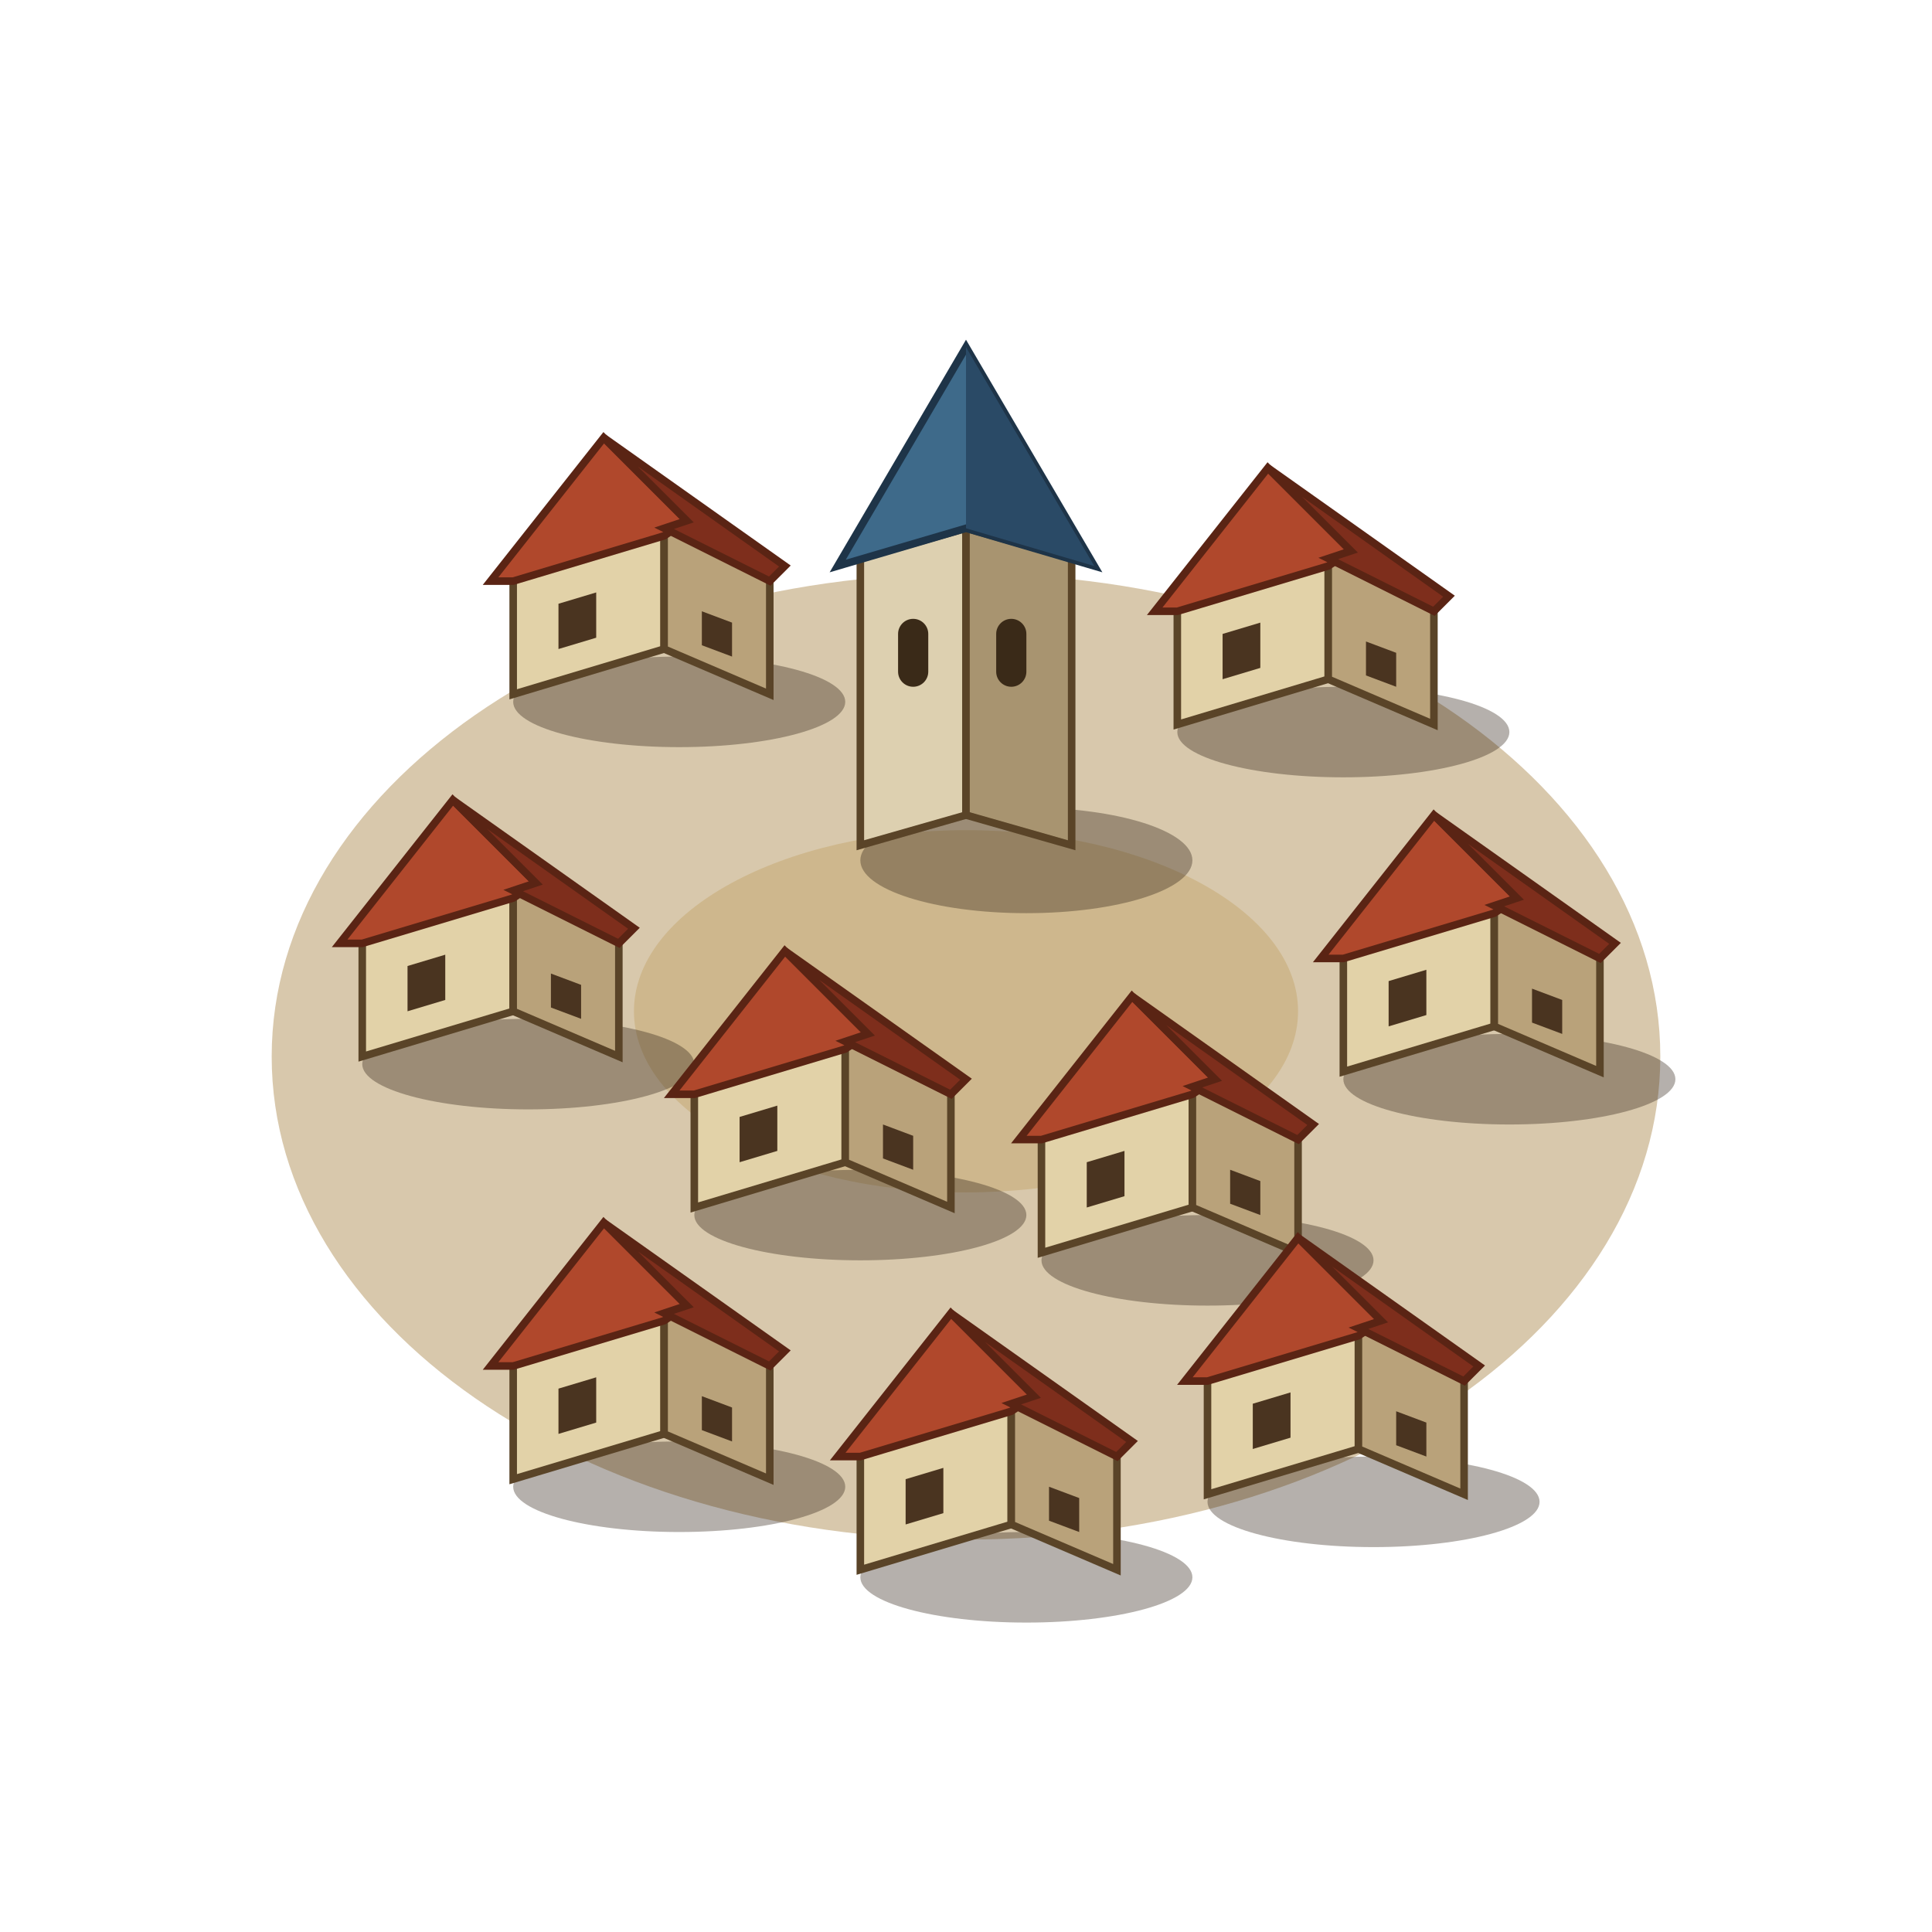
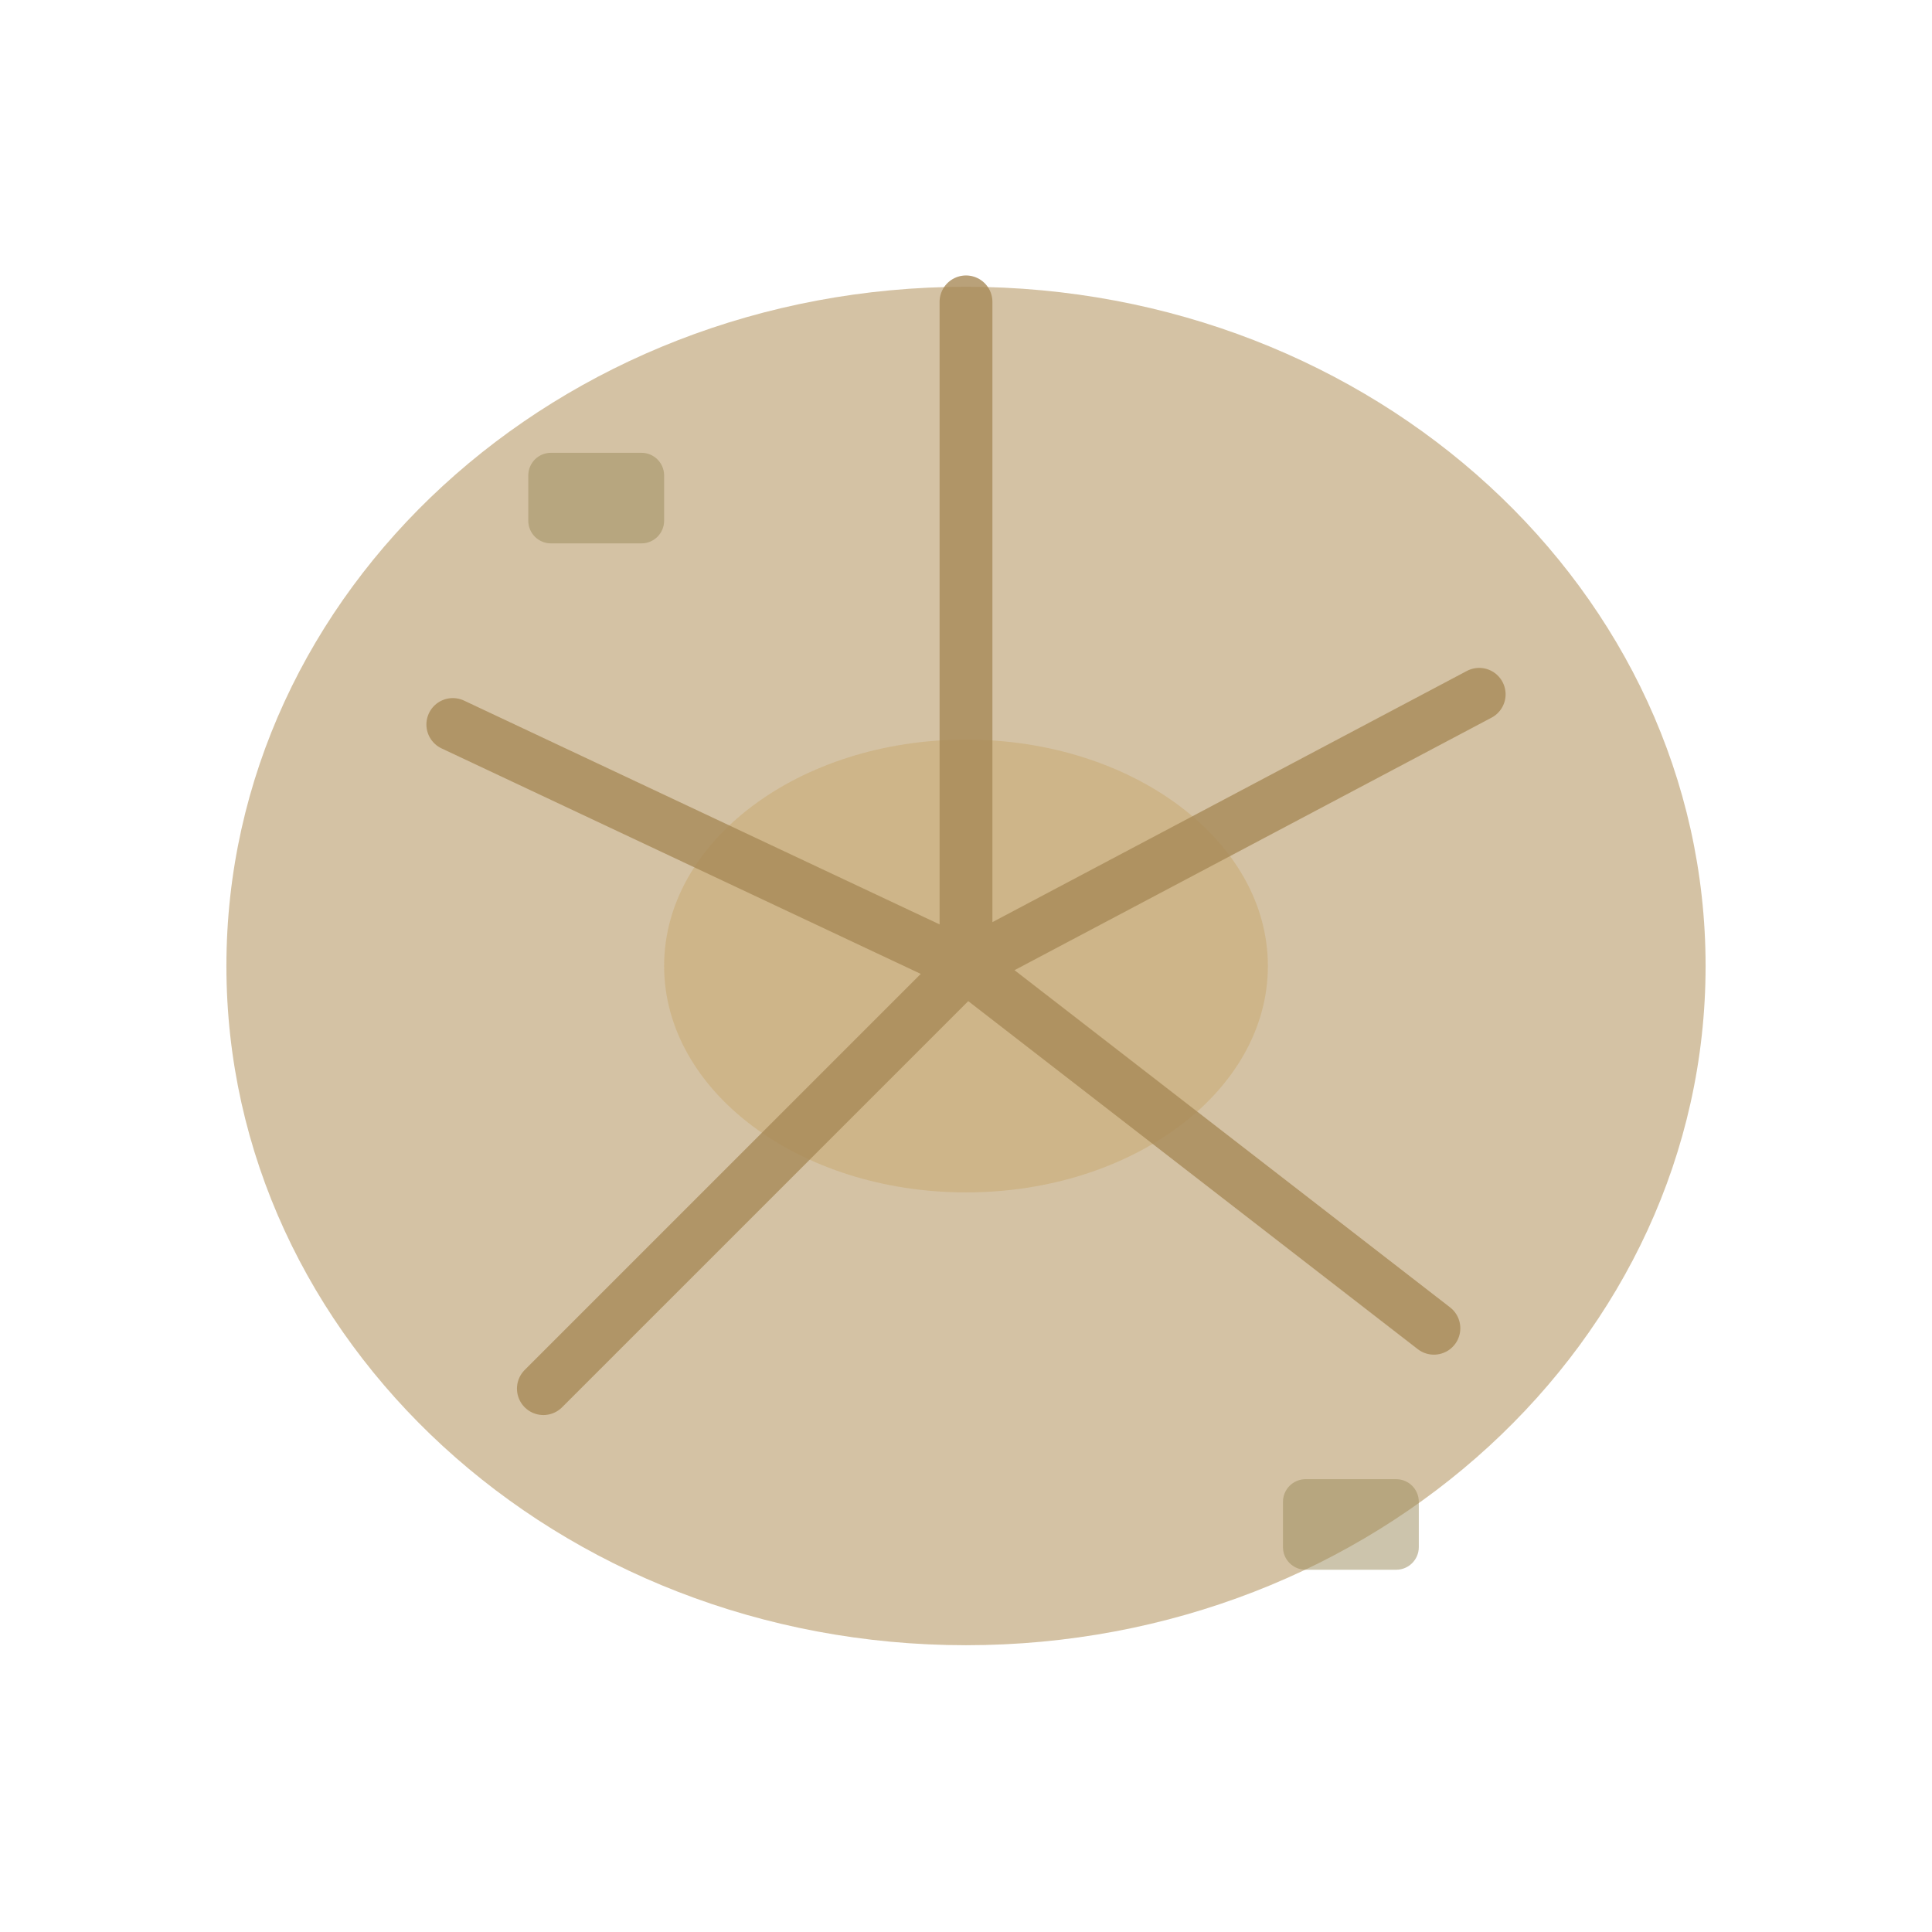
- <svg xmlns="http://www.w3.org/2000/svg" xmlns:xlink="http://www.w3.org/1999/xlink" viewBox="0 0 256 256" width="256" height="256">
-   <defs>
-     <g id="h">
-       <ellipse cx="6" cy="1" rx="22" ry="6" fill="#2a1e10" opacity="0.35" />
-       <path d="M-16,0 L-16,-16 L4,-22 L4,-6 Z" fill="#e2d2a8" stroke="#5a4428" stroke-width="1" />
-       <path d="M4,-6 L4,-22 L18,-16 L18,0 Z" fill="#b9a27a" stroke="#5a4428" stroke-width="1" />
-       <path d="M-19,-15 L-4,-34 L7,-23 L4,-21 L-16,-15 Z" fill="#b0482c" stroke="#5a2414" stroke-width="1" />
-       <path d="M-4,-34 L20,-17 L18,-15 L4,-22 L7,-23 Z" fill="#7e2e1c" stroke="#5a2414" stroke-width="1" />
-       <path d="M-10,-6 L-10,-12 L-5,-13.5 L-5,-7.5 Z" fill="#4a3420" />
-       <path d="M9,-11 L13,-9.5 L13,-5 L9,-6.5 Z" fill="#4a3420" />
-     </g>
-   </defs>
-   <ellipse cx="128" cy="140" rx="92" ry="64" fill="#b89a68" opacity="0.55" />
-   <ellipse cx="128" cy="134" rx="44" ry="24" fill="#c8ac78" opacity="0.6" />
-   <use xlink:href="#h" transform="translate(84,92)" />
-   <use xlink:href="#h" transform="translate(172,96)" />
-   <g transform="translate(128,112)">
-     <ellipse cx="8" cy="2" rx="22" ry="7" fill="#2a1e10" opacity="0.35" />
-     <path d="M-14,0 L-14,-38 L0,-42 L0,-4 Z" fill="#ddd0b0" stroke="#5a4428" stroke-width="1" />
-     <path d="M0,-4 L0,-42 L14,-38 L14,0 Z" fill="#a89470" stroke="#5a4428" stroke-width="1" />
-     <path d="M-17,-37 L0,-66 L17,-37 L0,-42 Z" fill="#3e6a8a" stroke="#1e3448" stroke-width="1" />
-     <path d="M0,-66 L17,-37 L0,-42 Z" fill="#2a4a66" />
-     <rect x="-9" y="-30" width="4" height="9" rx="2" fill="#3a2a18" />
-     <rect x="4" y="-30" width="4" height="9" rx="2" fill="#3a2a18" />
+ <svg xmlns="http://www.w3.org/2000/svg" viewBox="0 0 256 256" width="256" height="256">
+   <ellipse cx="128" cy="128" rx="98" ry="90" fill="#b89a68" opacity="0.6" />
+   <ellipse cx="128" cy="128" rx="40" ry="30" fill="#cdb282" opacity="0.8" />
+   <g stroke="#a88a58" stroke-width="7" stroke-linecap="round" opacity="0.8" fill="none">
+     <path d="M128,128 L60,96 M128,128 L196,92 M128,128 L72,184 M128,128 L190,176 M128,128 L128,40" />
  </g>
-   <use xlink:href="#h" transform="translate(64,140)" />
-   <use xlink:href="#h" transform="translate(194,142)" />
-   <use xlink:href="#h" transform="translate(108,160)" />
-   <use xlink:href="#h" transform="translate(154,166)" />
-   <use xlink:href="#h" transform="translate(84,196)" />
-   <use xlink:href="#h" transform="translate(176,198)" />
-   <use xlink:href="#h" transform="translate(130,208)" />
+   <g fill="#9a8a5a" opacity="0.5">
+     <rect x="70" y="60" width="18" height="12" rx="3" />
+     <rect x="170" y="196" width="18" height="12" rx="3" />
+   </g>
</svg>
